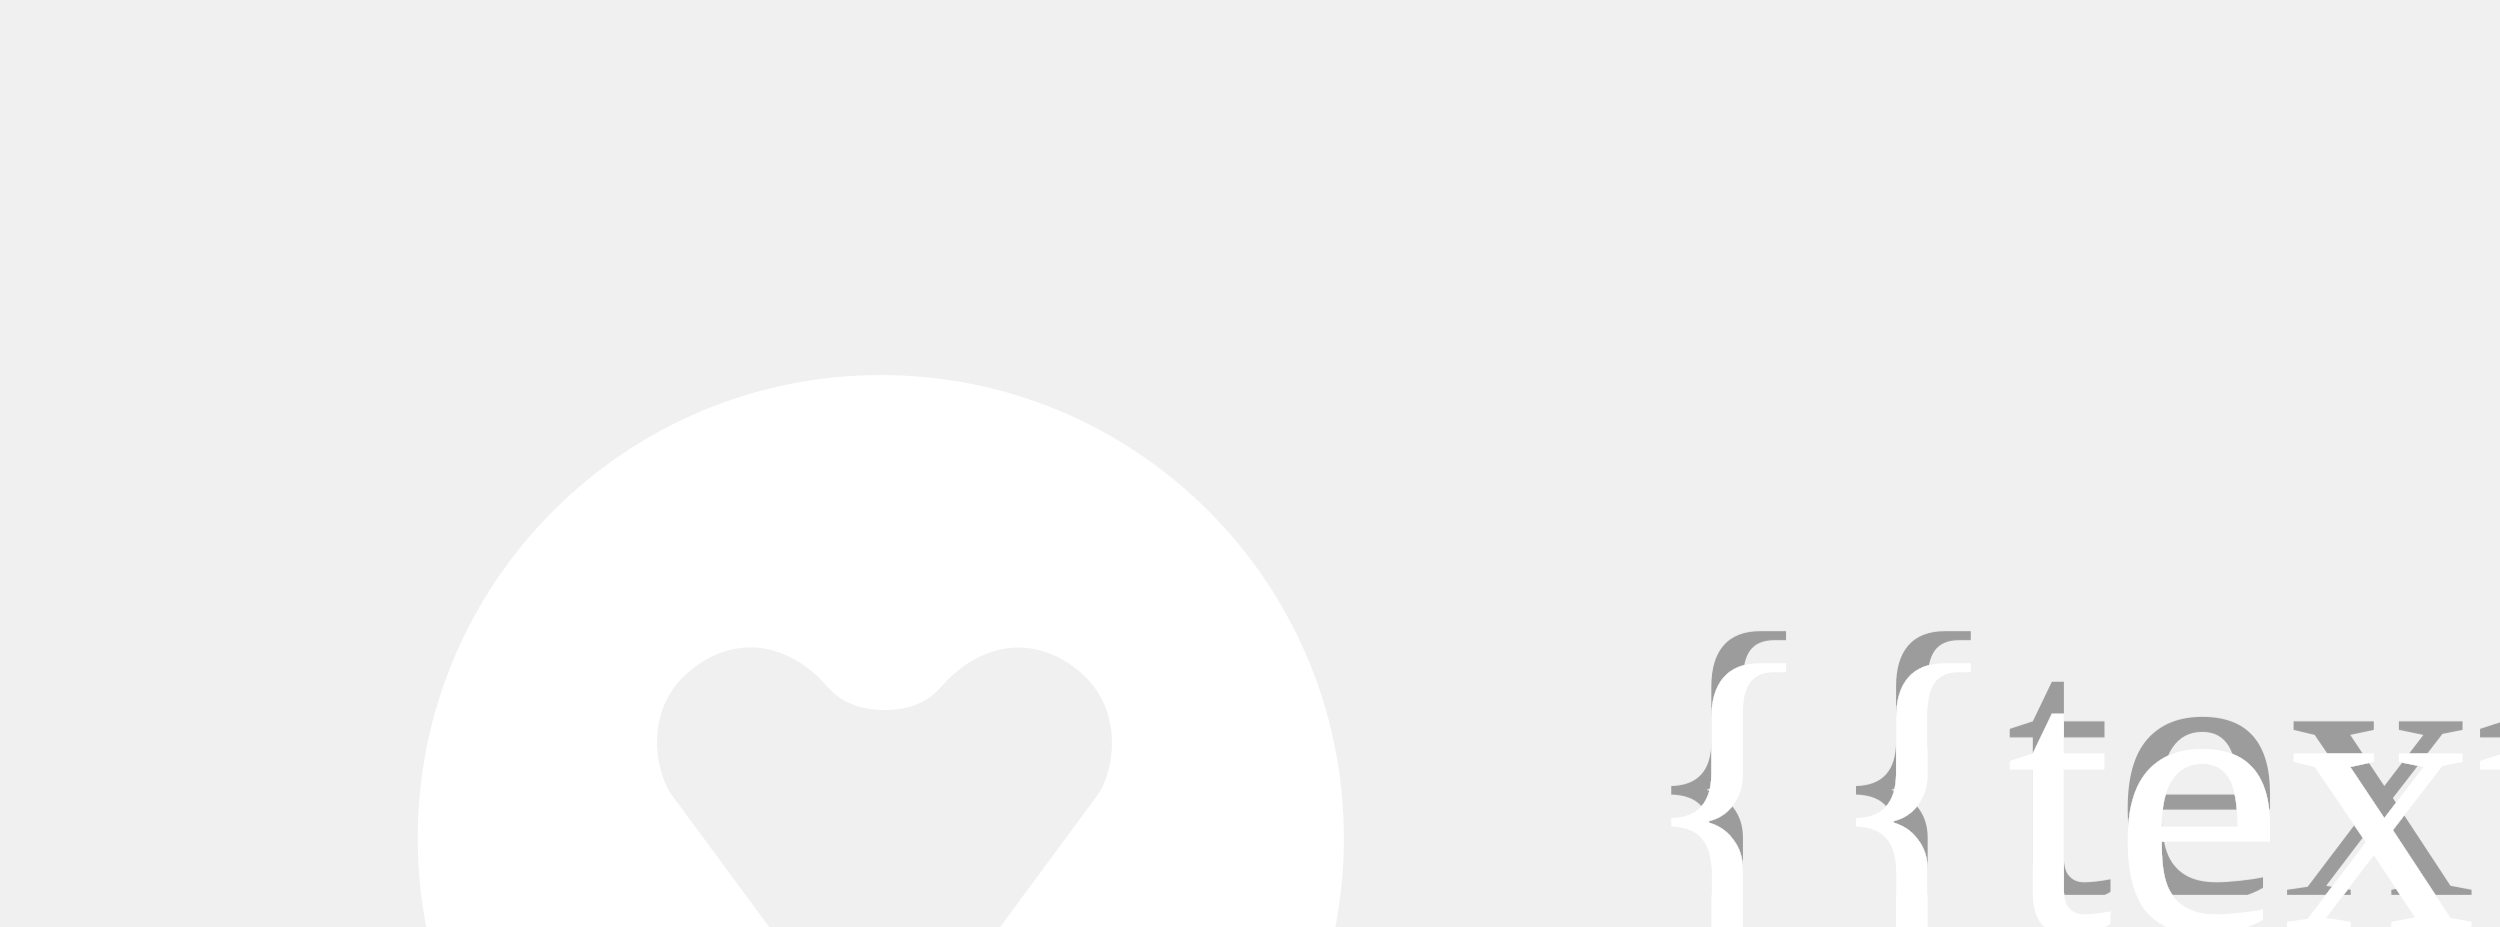
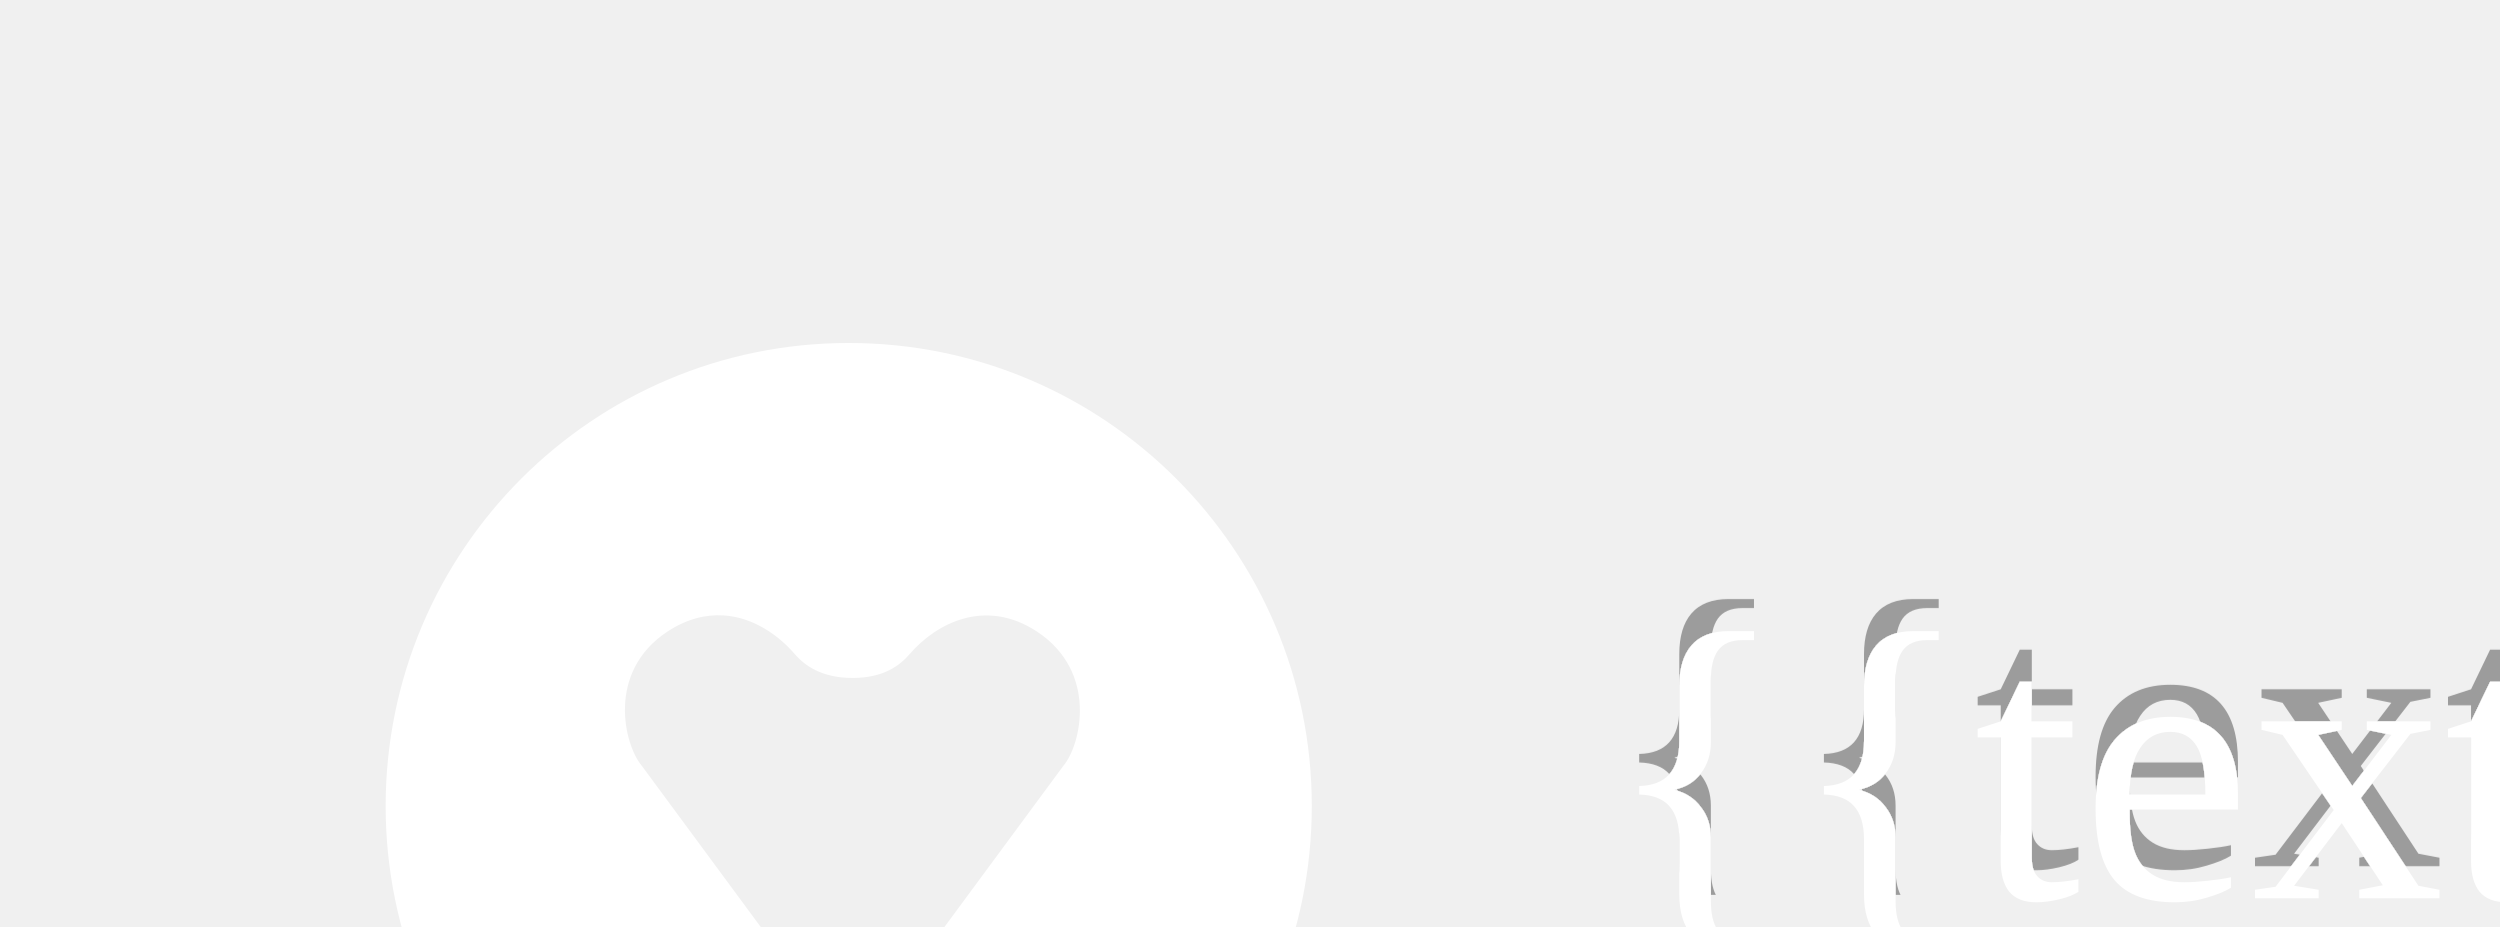
<svg xmlns="http://www.w3.org/2000/svg" width="{{width}}px" height="{{height}}px" viewBox="0 0 {{width}} {{height}}" version="1.1">
  <defs>
-     <linearGradient x1="{{background.startPosition}}" y1="0%" x2="{{background.stopPosition}}" y2="100%" id="linearGradient-1">
+     <linearGradient x1="{{background.startPosition}}" y1="0%" x2="{{background.stopPosition}}" y2="100%" id="gradient-button">
      <stop stop-color="{{background.startColor}}" offset="0%" />
      <stop stop-color="{{background.stopColor}}" offset="100%" />
    </linearGradient>
-     <filter x="-50%" y="-50%" width="200%" height="200%" filterUnits="objectBoundingBox" id="filter-2">
+     <filter x="-50%" y="-50%" width="200%" height="200%" filterUnits="objectBoundingBox" id="filter-text-shadow">
      <feOffset dx="0" dy="-1" in="SourceAlpha" result="shadowOffsetOuter1" />
      <feGaussianBlur stdDeviation="0" in="shadowOffsetOuter1" result="shadowBlurOuter1" />
      <feColorMatrix values="0 0 0 0 0   0 0 0 0 0   0 0 0 0 0  0 0 0 0.35 0" in="shadowBlurOuter1" type="matrix" result="shadowMatrixOuter1" />
      <feMerge>
        <feMergeNode in="shadowMatrixOuter1" />
        <feMergeNode in="SourceGraphic" />
      </feMerge>
    </filter>
  </defs>
  <g id="Page-1" stroke="none" stroke-width="1" fill="none" fill-rule="evenodd">
-     <g id="gratipay" transform="translate(1, 1)">
-       <g id="gittip">
-         <g id="layer1" transform="translate(-0.5, 0.125)">
-           <rect id="rect2987" stroke="#5CA941" fill="url(#linearGradient-1)" x="0" y="0" width="{{innerWidth}}" height="{{innerHeight}}" rx="3" />
-           <path d="M26.955,10.566 C18.984,10.566 12.521,17.029 12.521,25 C12.521,32.973 18.984,39.434 26.955,39.434 C34.929,39.434 41.389,32.973 41.389,25 C41.389,17.029 34.929,10.566 26.955,10.566 L26.955,10.566 Z M23.058,19.058 C23.978,19.117 24.766,19.673 25.271,20.261 C25.573,20.611 26.101,21.007 27.075,21.007 C28.052,21.007 28.554,20.611 28.856,20.261 C29.664,19.321 31.201,18.492 32.825,19.563 C34.732,20.821 34.198,23.095 33.643,23.749 L27.075,32.65 L20.508,23.749 C19.953,23.095 19.395,20.821 21.302,19.563 C21.911,19.162 22.506,19.023 23.058,19.058 L23.058,19.058 Z" id="path46" fill="#FFFFFF" />
-         </g>
+     <g id="gratipay">
+       <g id="layer1" transform="translate(-0.5, 0.125)">
+         <rect id="rect2987" stroke="#5CA941" fill="url(#gradient-button)" x="0" y="0" width="{{innerWidth}}" height="{{innerHeight}}" rx="3" />
+         <path d="M26.955,10.566 C18.984,10.566 12.521,17.029 12.521,25 C12.521,32.973 18.984,39.434 26.955,39.434 C34.929,39.434 41.389,32.973 41.389,25 C41.389,17.029 34.929,10.566 26.955,10.566 L26.955,10.566 Z M23.058,19.058 C23.978,19.117 24.766,19.673 25.271,20.261 C25.573,20.611 26.101,21.007 27.075,21.007 C28.052,21.007 28.554,20.611 28.856,20.261 C29.664,19.321 31.201,18.492 32.825,19.563 C34.732,20.821 34.198,23.095 33.643,23.749 L27.075,32.65 L20.508,23.749 C19.953,23.095 19.395,20.821 21.302,19.563 C21.911,19.162 22.506,19.023 23.058,19.058 L23.058,19.058 Z" id="path46" fill="#FFFFFF" />
      </g>
-       <text id="Support-via-Gratipay" fill="white" filter="url(#filter-2)" font-family="{{fontFamily}}" font-size="{{fontSize}}" font-weight="{{fontWeight}}">
+       <text id="Support-via-Gratipay" fill="white" filter="url(#filter-text-shadow)" font-family="{{fontFamily}}" font-size="{{fontSize}}" font-weight="{{fontWeight}}">
        <tspan x="50" y="28" fill="#FFFFFF">{{text}}</tspan>
      </text>
    </g>
  </g>
</svg>
